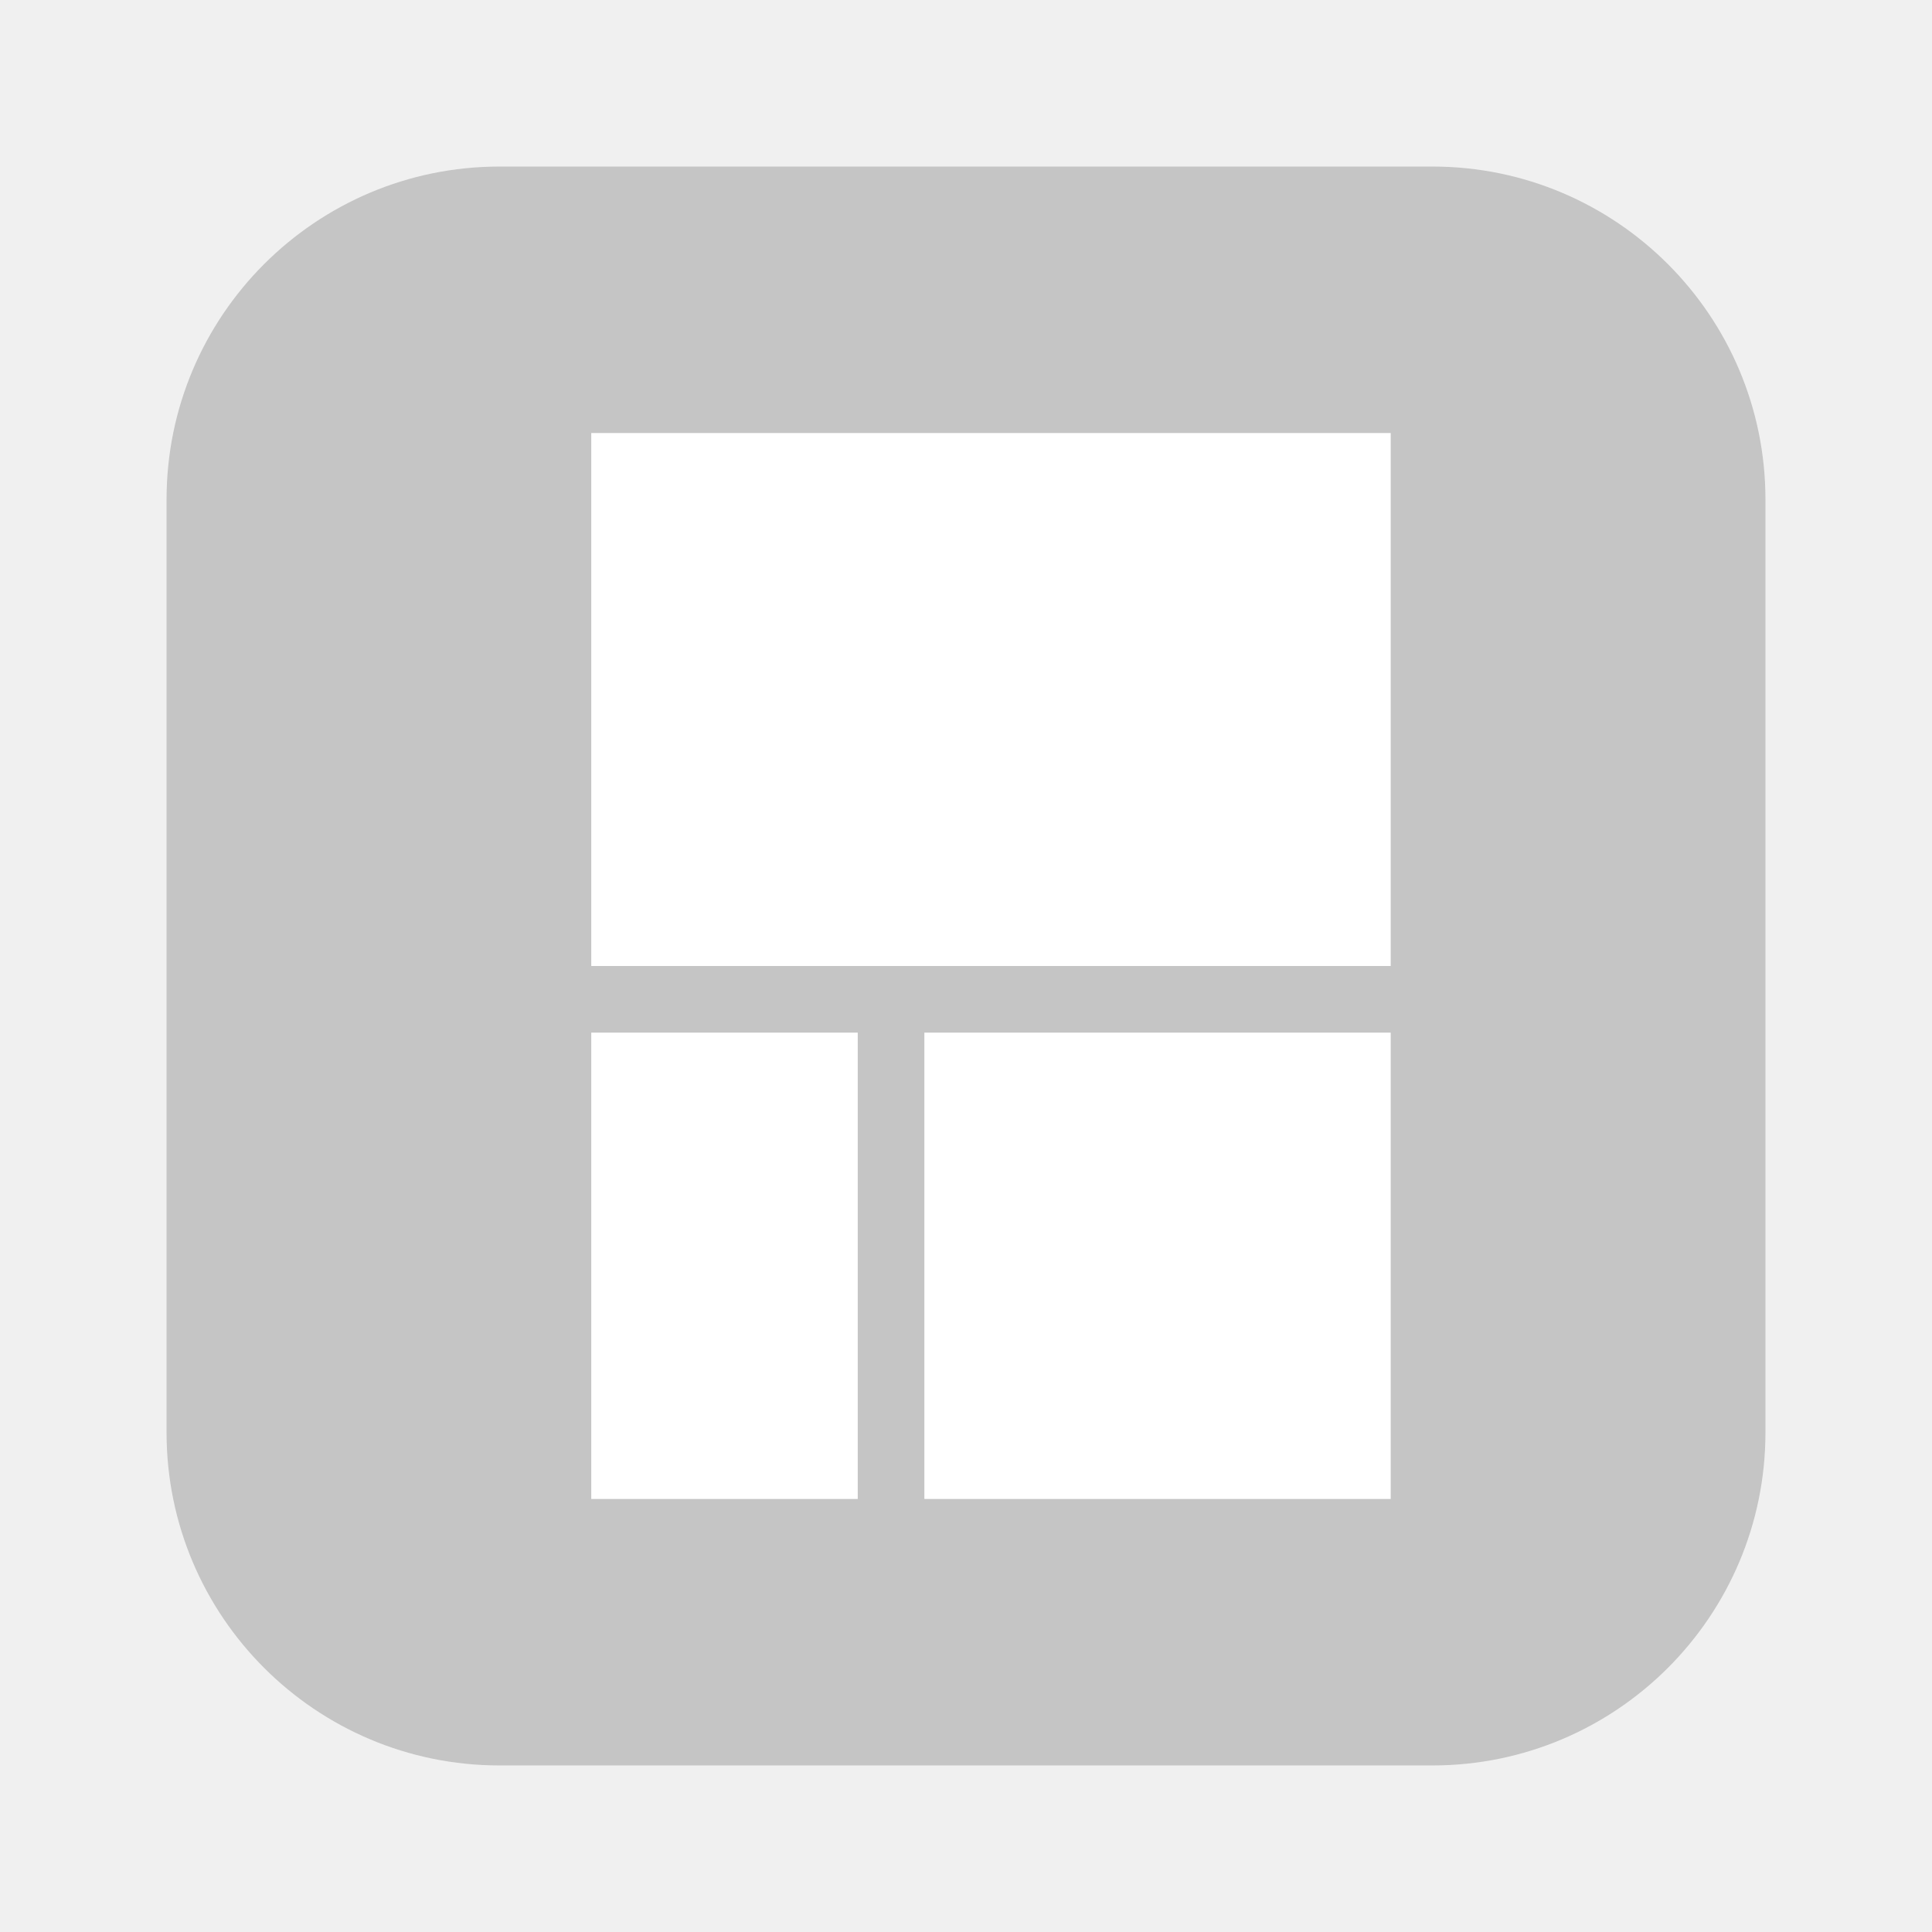
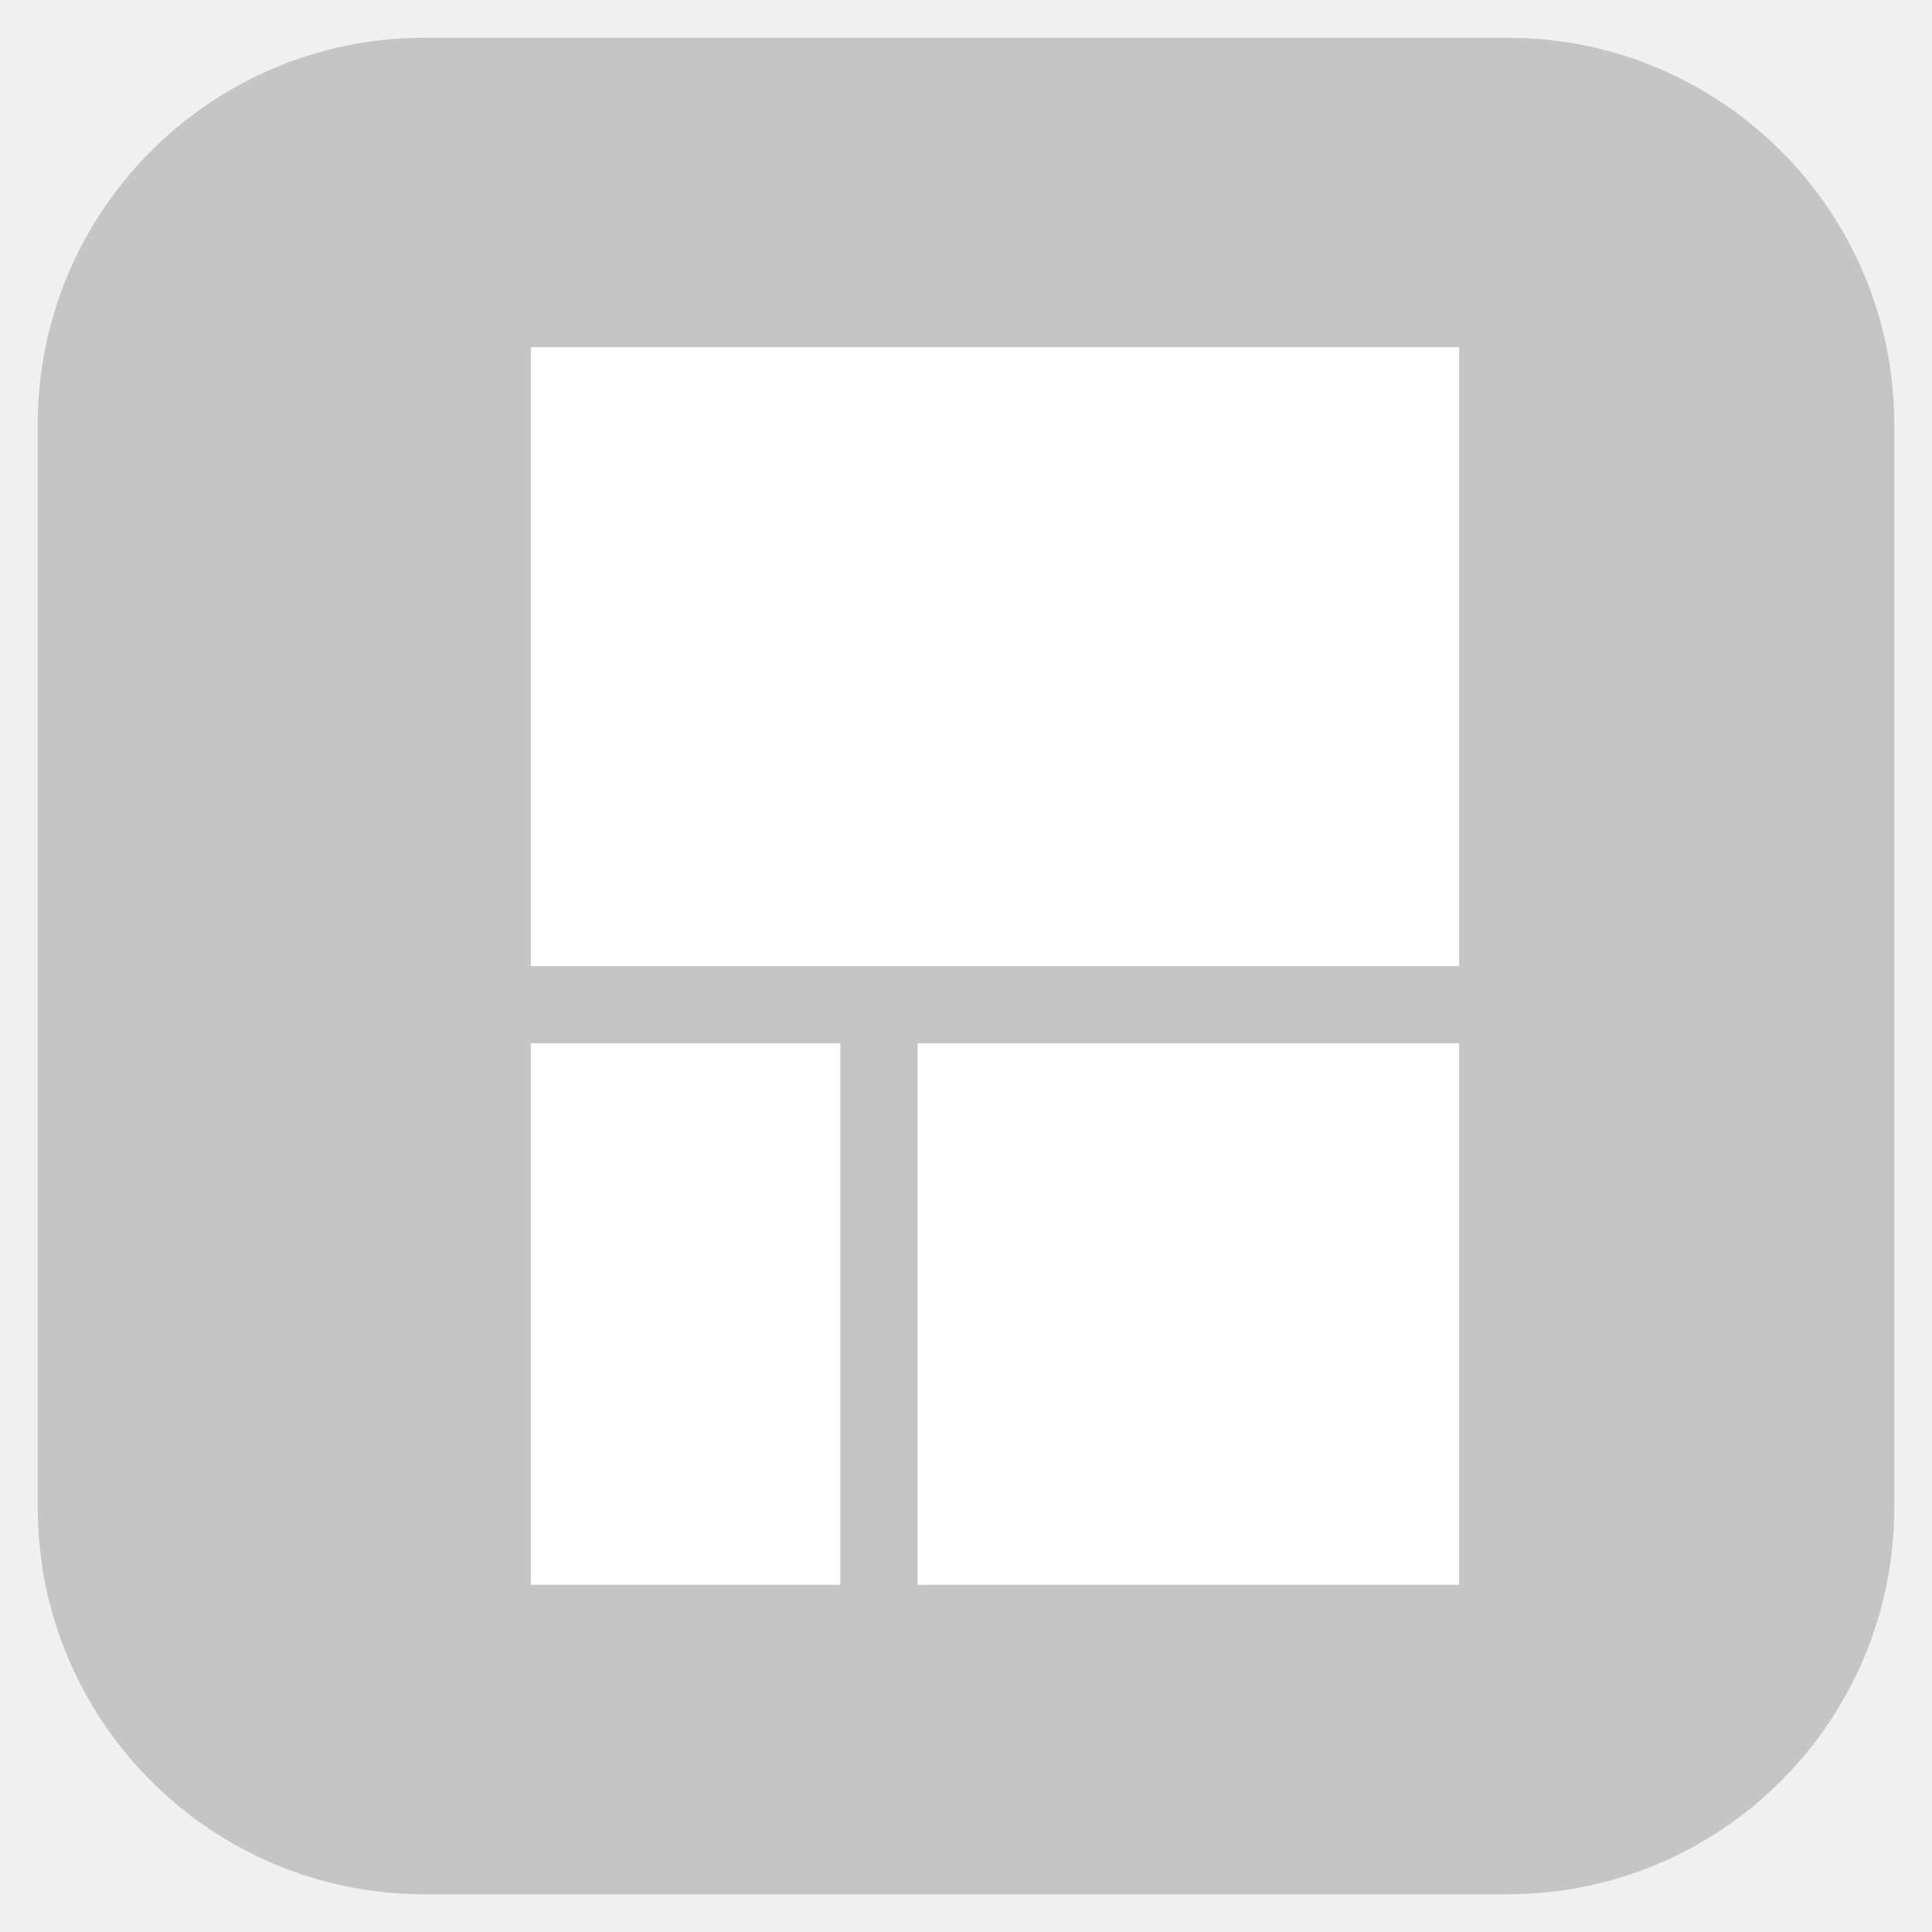
- <svg xmlns="http://www.w3.org/2000/svg" version="1.1" id="Layer_1" x="0px" y="0px" width="29px" height="29px" viewBox="0 0 29 29" enable-background="new 0 0 29 29" xml:space="preserve">
-   <g>
-     <g>
-       <rect fill="#999" x="2.5" y="2.5" width="24" height="24" rx="5" opacity="0.5" />
-       <path fill="#FFFFFF" d="M8.875,6.5h12v8h-12V6.5z M8.875,15.5h4v7h-4V15.5z M13.875,15.5h7v7h-7V15.5z" />
+ <svg xmlns="http://www.w3.org/2000/svg" id="Layer_1" width="128" height="128" enable-background="new 0 0 29 29" version="1.1" viewBox="0 0 128 128" xml:space="preserve">
+   <g id="g4662" transform="matrix(5.125 0 0 5.125 -10.312 -10.312)">
+     <g id="g4660">
+       <rect id="rect4656" x="2.5" y="2.5" width="24" height="24" rx="5" fill="#999" opacity=".5" />
+       <path id="path4658" d="m8.875 6.5h12v8h-12zm0 9h4v7h-4zm5 0h7v7h-7z" fill="#fff" />
    </g>
  </g>
</svg>
